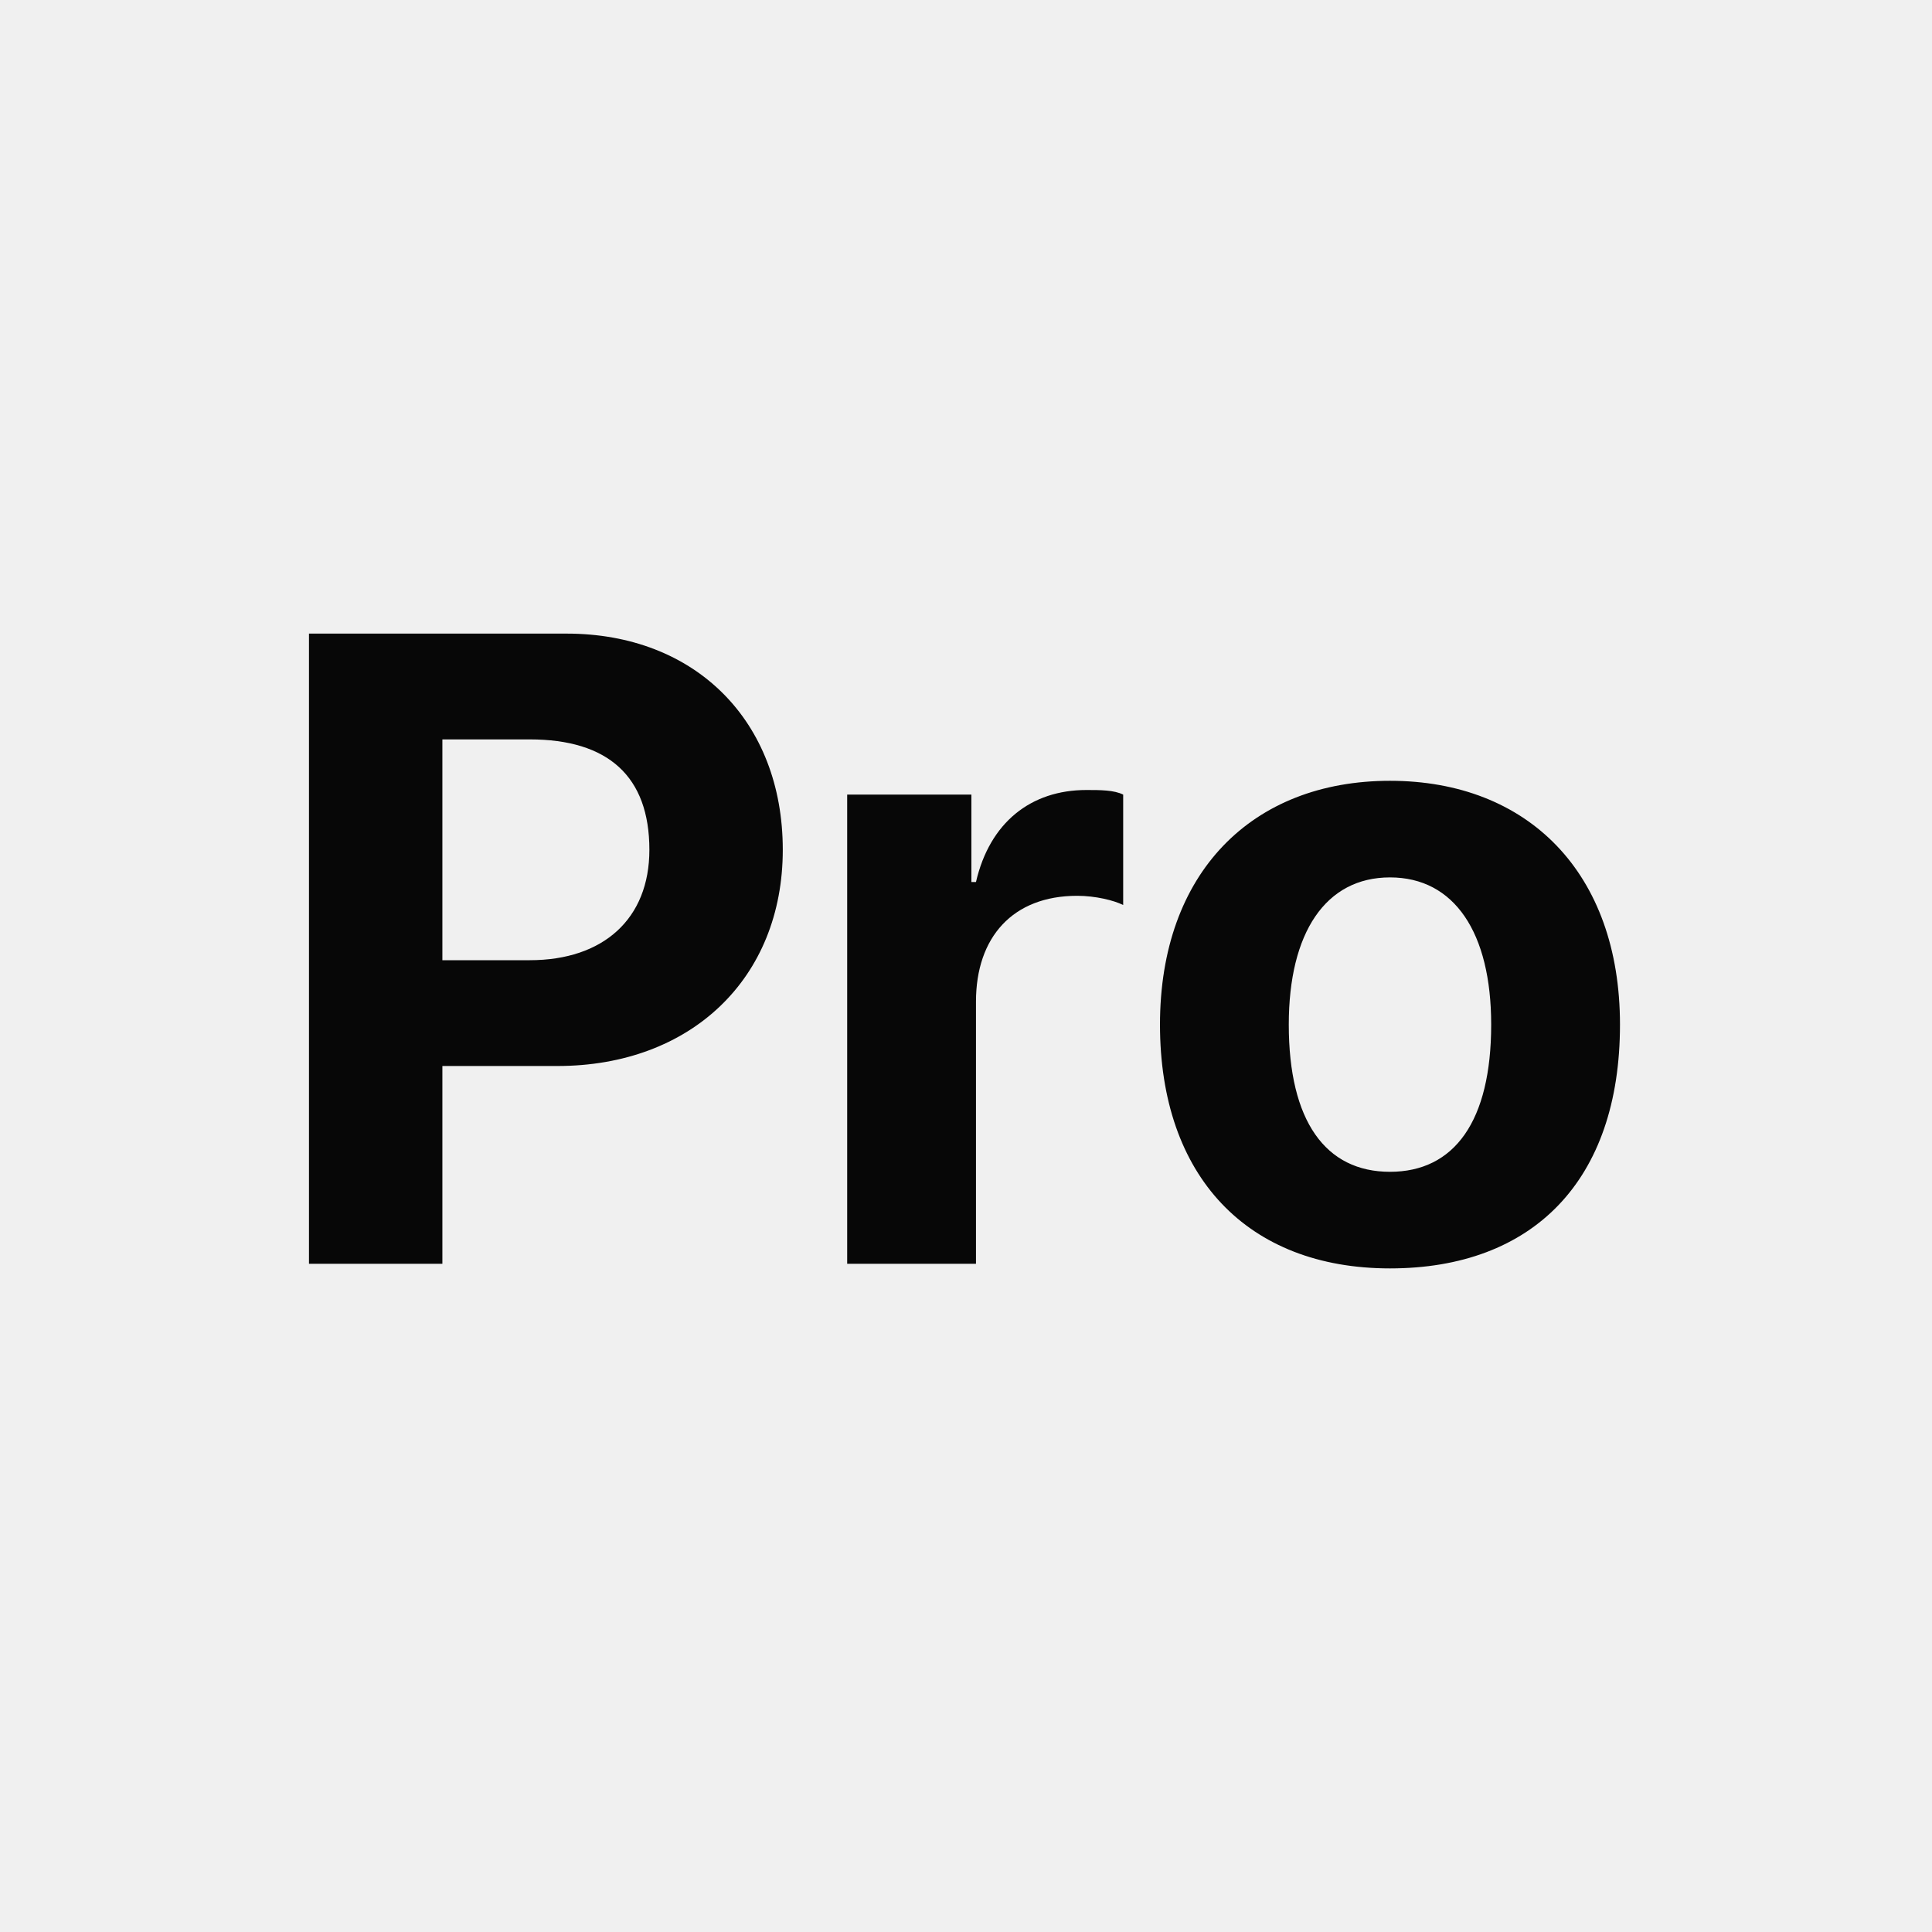
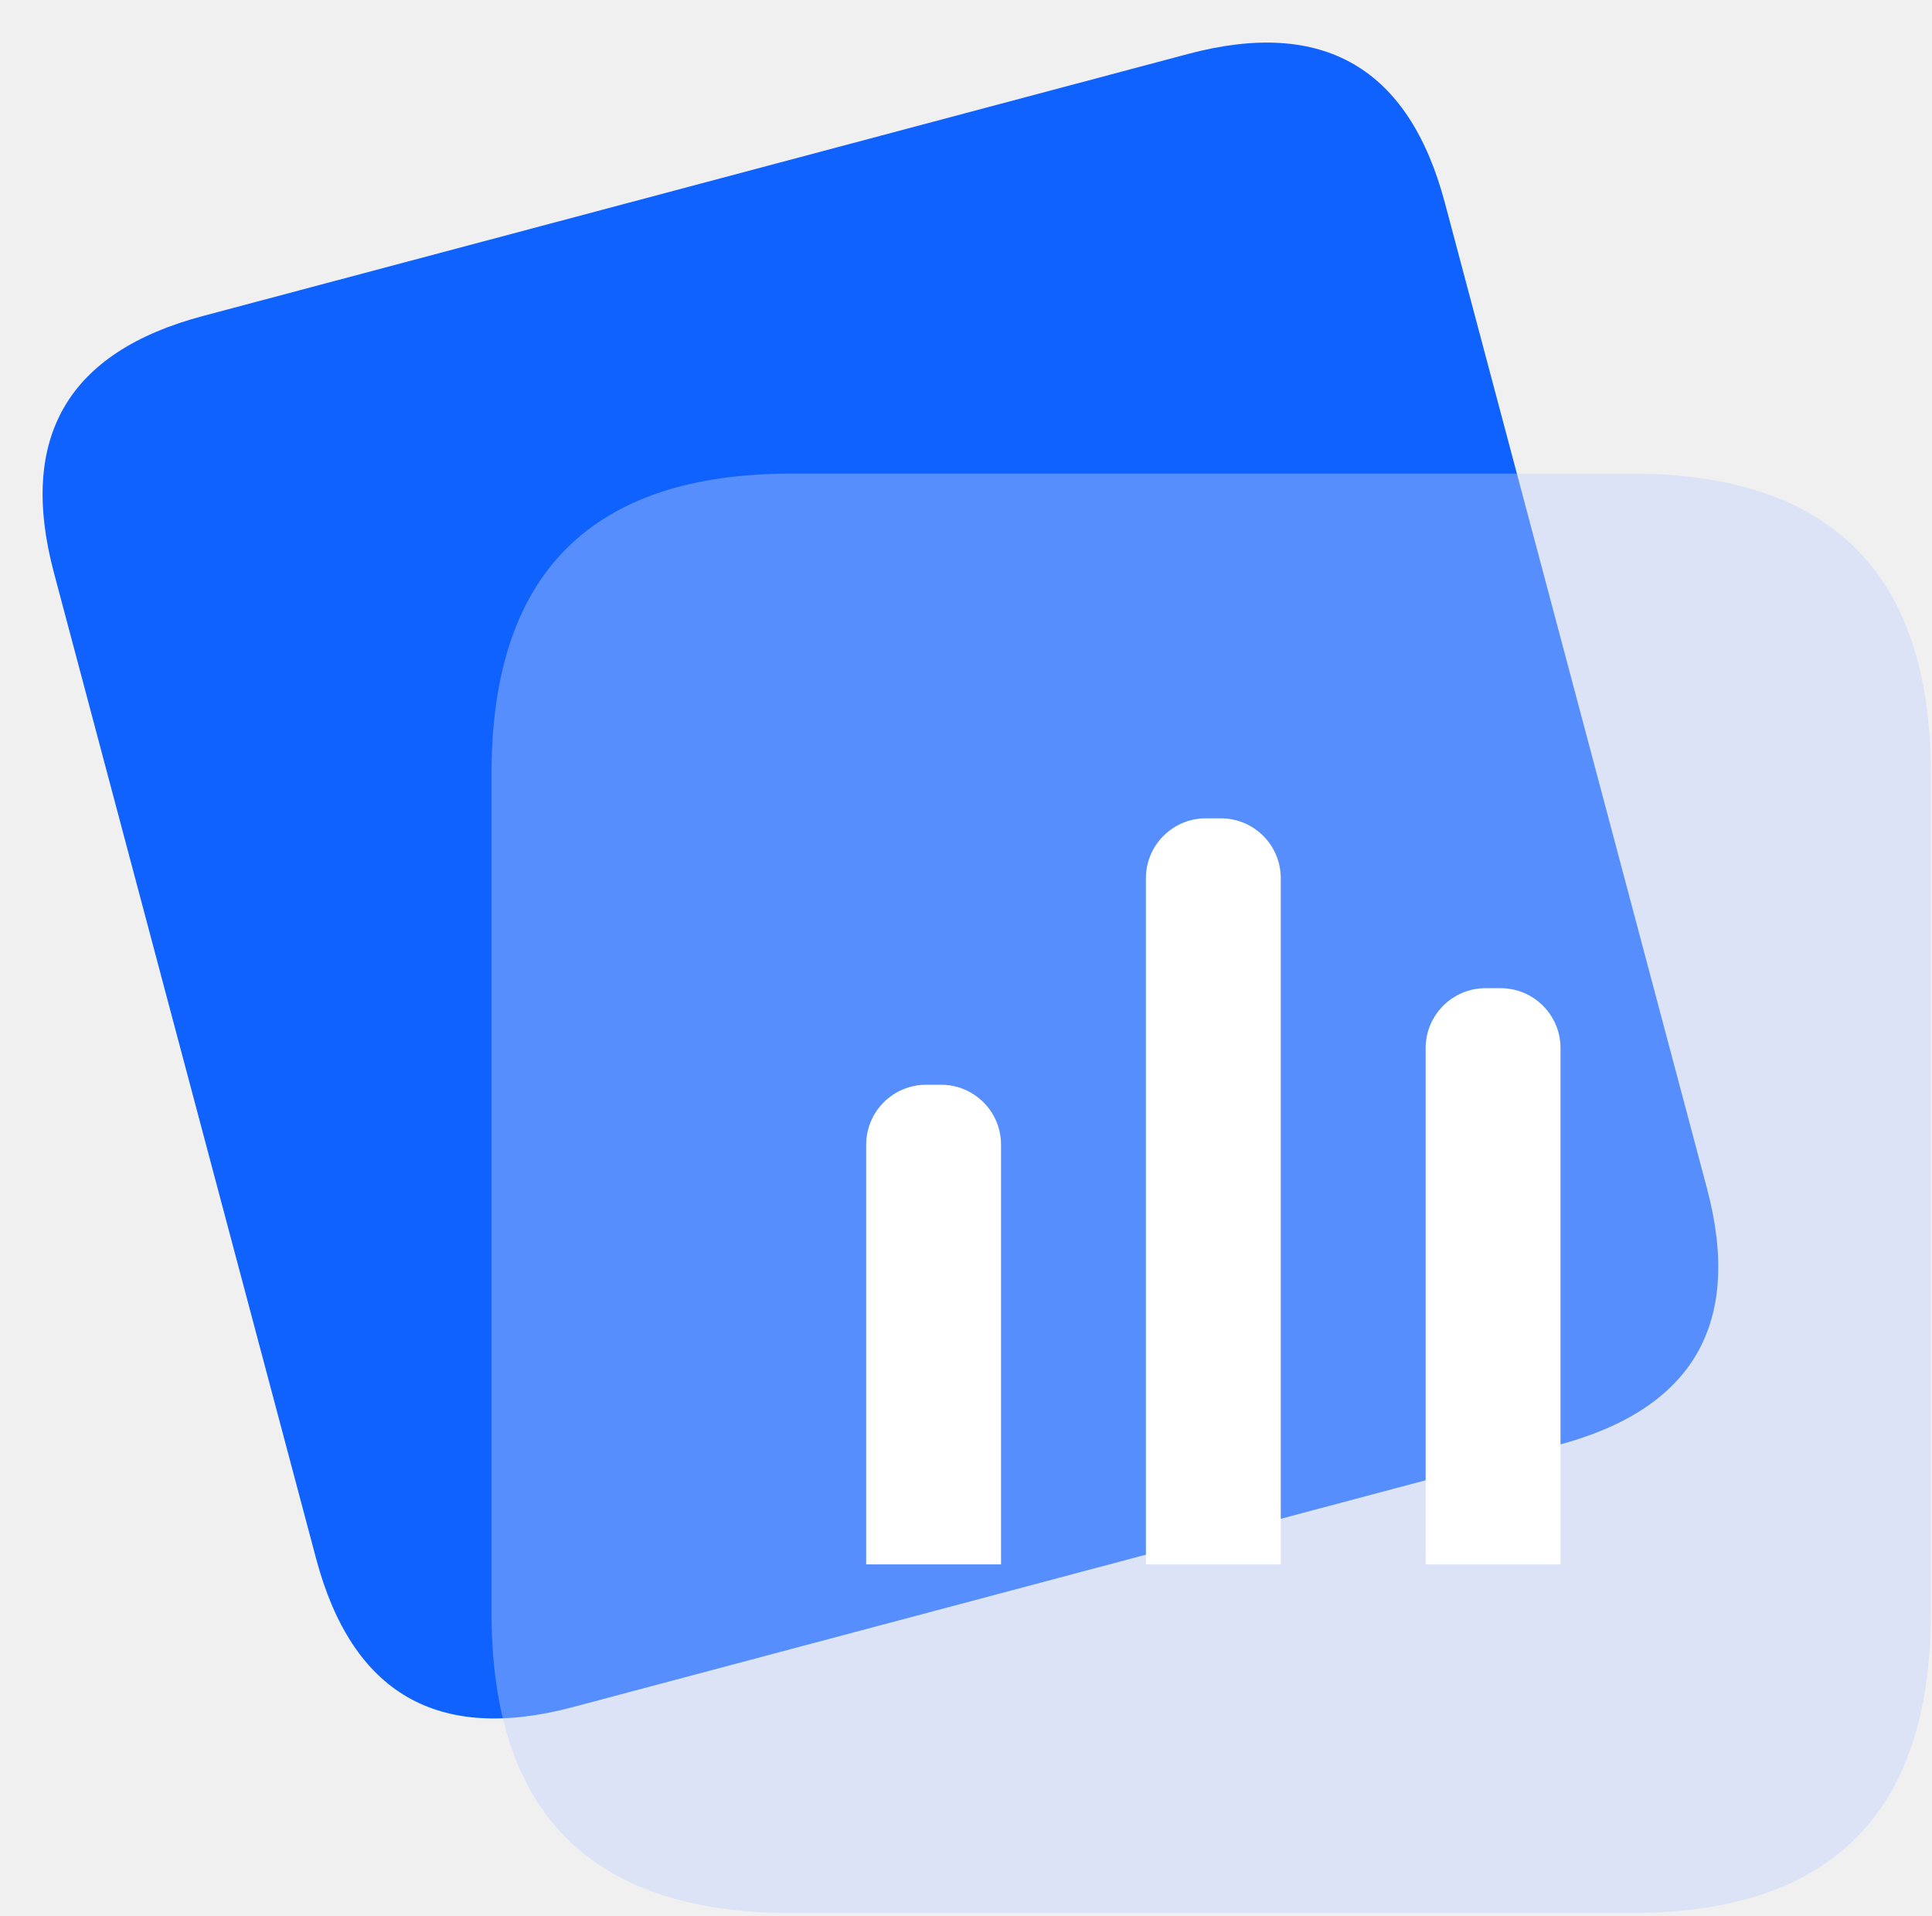
- <svg xmlns="http://www.w3.org/2000/svg" width="42" height="42">
-   <g>
-     <path fill="#070707" d="m6.717,13.774l5.6,0c2.8,0 4.7,1.9 4.7,4.7c0,2.8 -2,4.7 -4.9,4.7l-2.5,0l0,4.3l-2.9,0l0,-13.7zm2.9,2.2l0,4.9l1.9,0c1.6,0 2.6,-0.9 2.6,-2.4c0,-1.6 -0.9,-2.4 -2.6,-2.4l-1.9,0l0,-0.1zm8.9,11.5l2.7,0l0,-5.7c0,-1.4 0.8,-2.3 2.2,-2.3c0.4,0 0.8,0.1 1,0.2l0,-2.4c-0.2,-0.1 -0.5,-0.1 -0.8,-0.1c-1.2,0 -2.1,0.7 -2.4,2l-0.1,0l0,-1.9l-2.7,0l0,10.2l0.1,0zm11.7,0.1c-3.1,0 -5,-2 -5,-5.3c0,-3.3 2,-5.3 5,-5.3s5,2 5,5.3c0,3.4 -1.9,5.3 -5,5.3zm0,-2.1c1.4,0 2.2,-1.1 2.2,-3.2c0,-2 -0.8,-3.2 -2.2,-3.2c-1.4,0 -2.2,1.2 -2.2,3.2c0,2.1 0.8,3.2 2.2,3.2z" class="st0" id="Ant-Design-Pro" />
-   </g>
+ <svg xmlns="http://www.w3.org/2000/svg" t="1721288625965" class="icon" viewBox="0 0 1033 1024" version="1.1" p-id="3868" width="201.758" height="200">
+   <path d="M0 197.797m108.407-28.833l526.887-140.135q108.407-28.833 137.239 79.574l140.135 526.887q28.833 108.407-79.574 137.239l-526.887 140.135q-108.407 28.833-137.239-79.574l-140.135-526.887q-28.833-108.407 79.574-137.239Z" fill="#0F62FE" p-id="3869" />
+   <path d="M262.811 253.196m160.25 0l449.054 0q160.25 0 160.25 160.25l0 449.054q0 160.25-160.25 160.25l-449.054 0q-160.25 0-160.25-160.25l0-449.054q0-160.25 160.25-160.25Z" fill="#C1D0FF" fill-opacity=".4" p-id="3870" />
+   <path d="M463.124 611.982c0-17.701 14.349-32.05 32.05-32.05h8.013c17.701 0 32.05 14.349 32.05 32.05v224.355h-72.113V611.982zM612.695 469.534c0-17.701 14.349-32.05 32.05-32.05h8.013c17.701 0 32.05 14.349 32.05 32.05v366.805h-72.113V469.534zM762.266 560.344c0-17.701 14.349-32.05 32.05-32.05h8.013c17.701 0 32.05 14.349 32.05 32.05v275.994h-72.113V560.344z" fill="#FFFFFF" p-id="3871" />
</svg>
